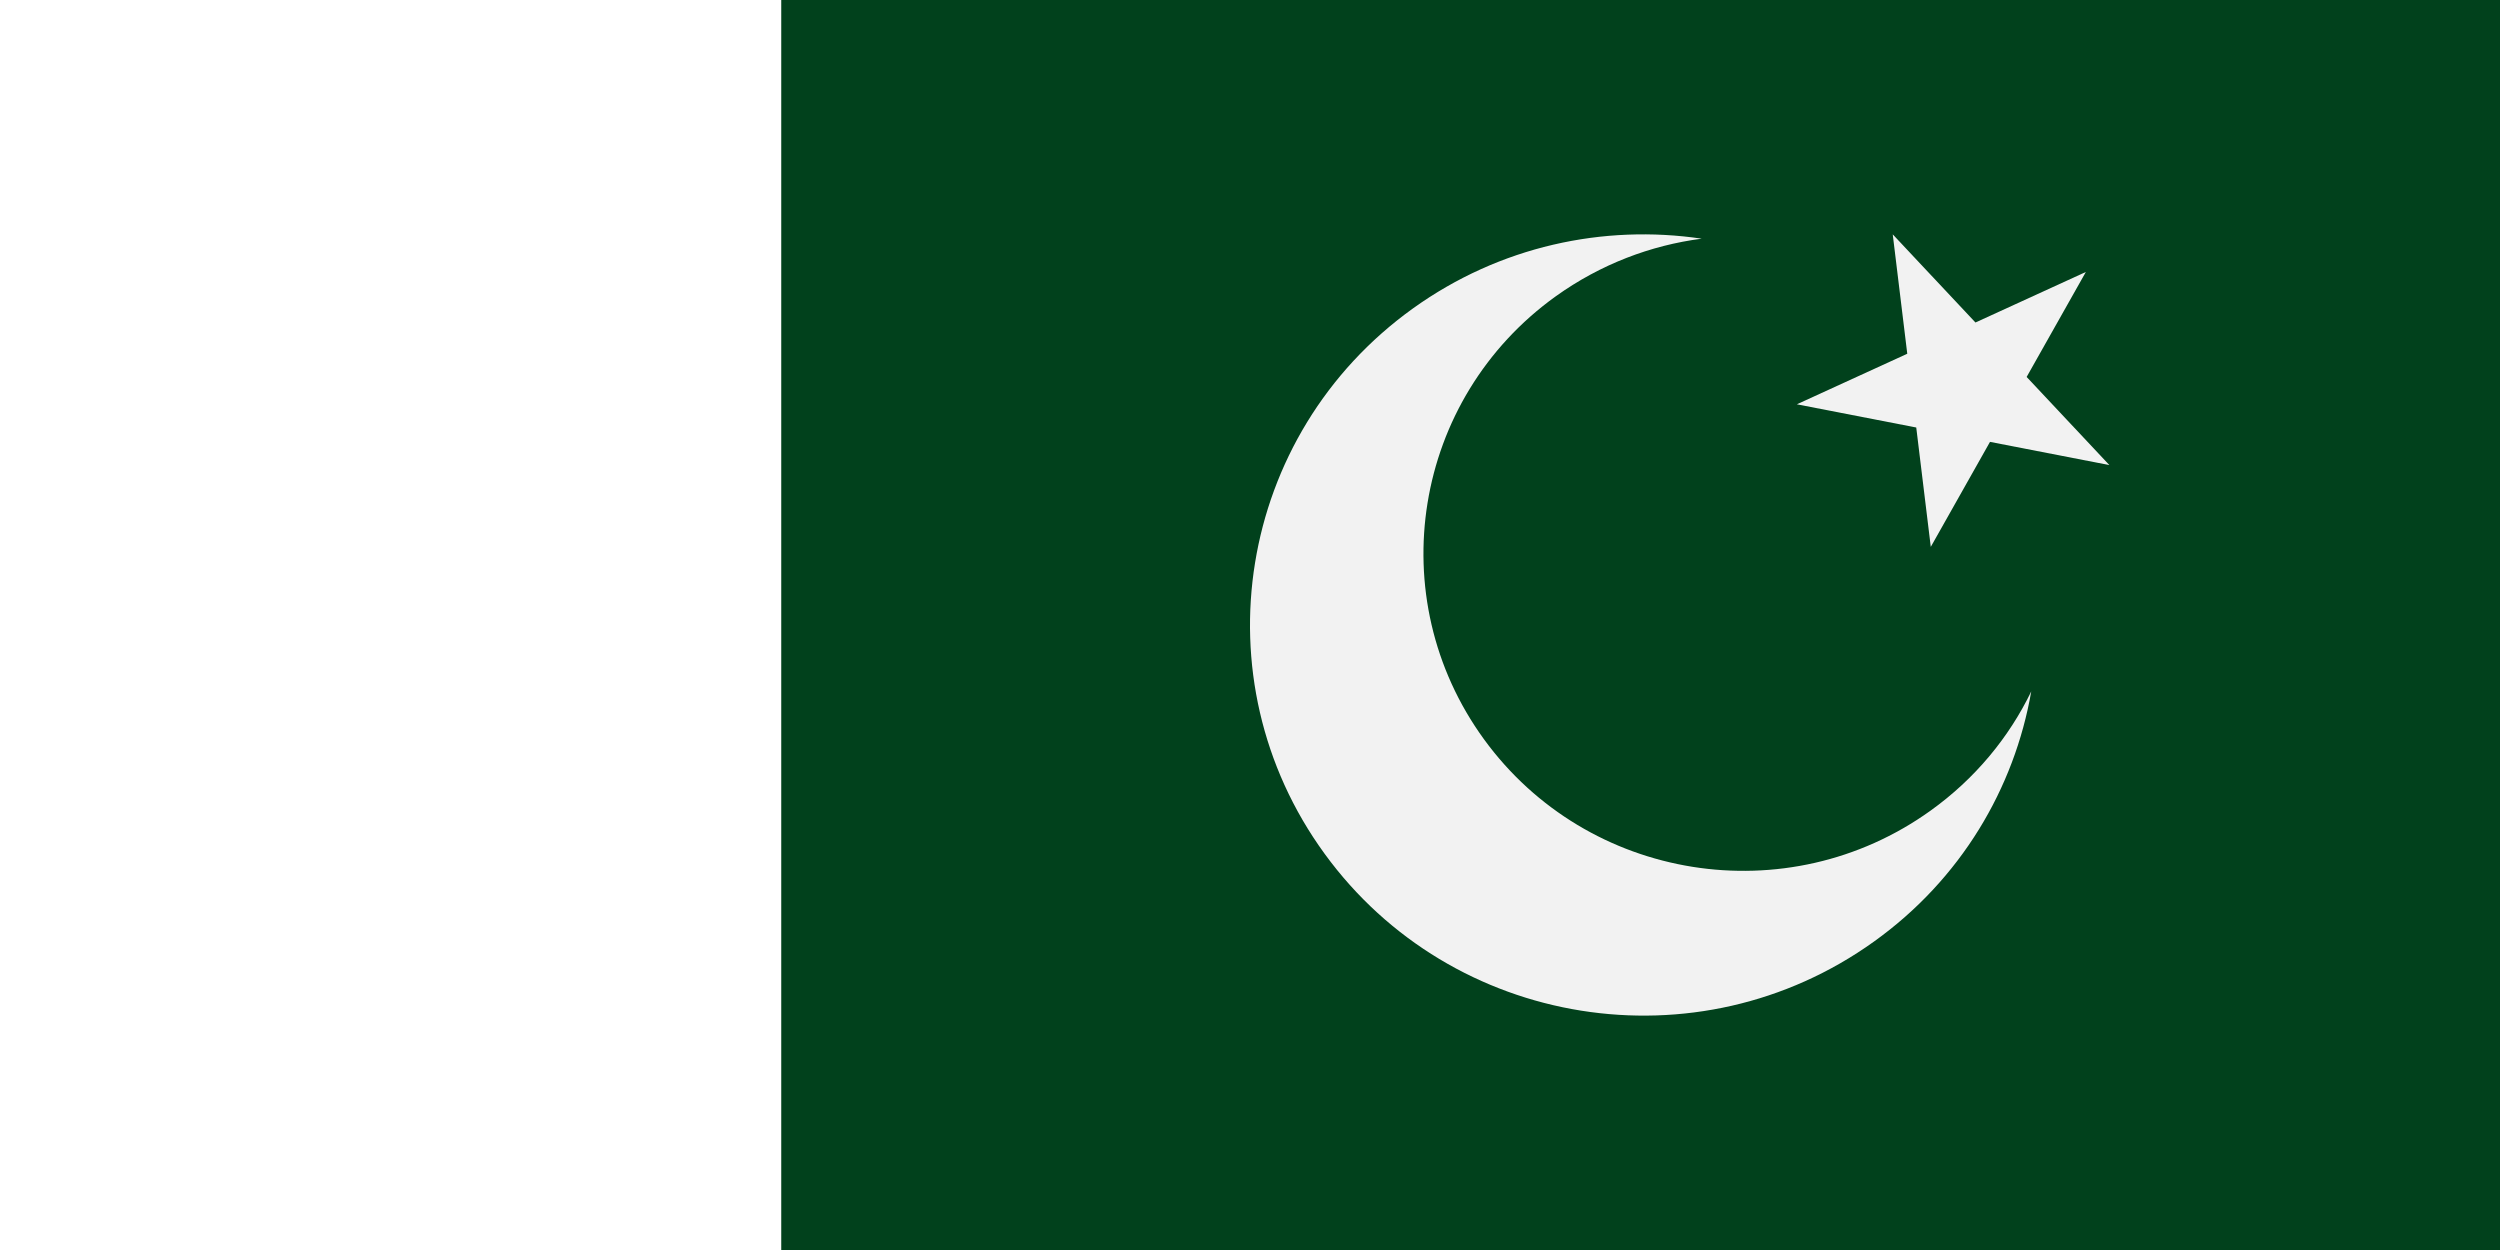
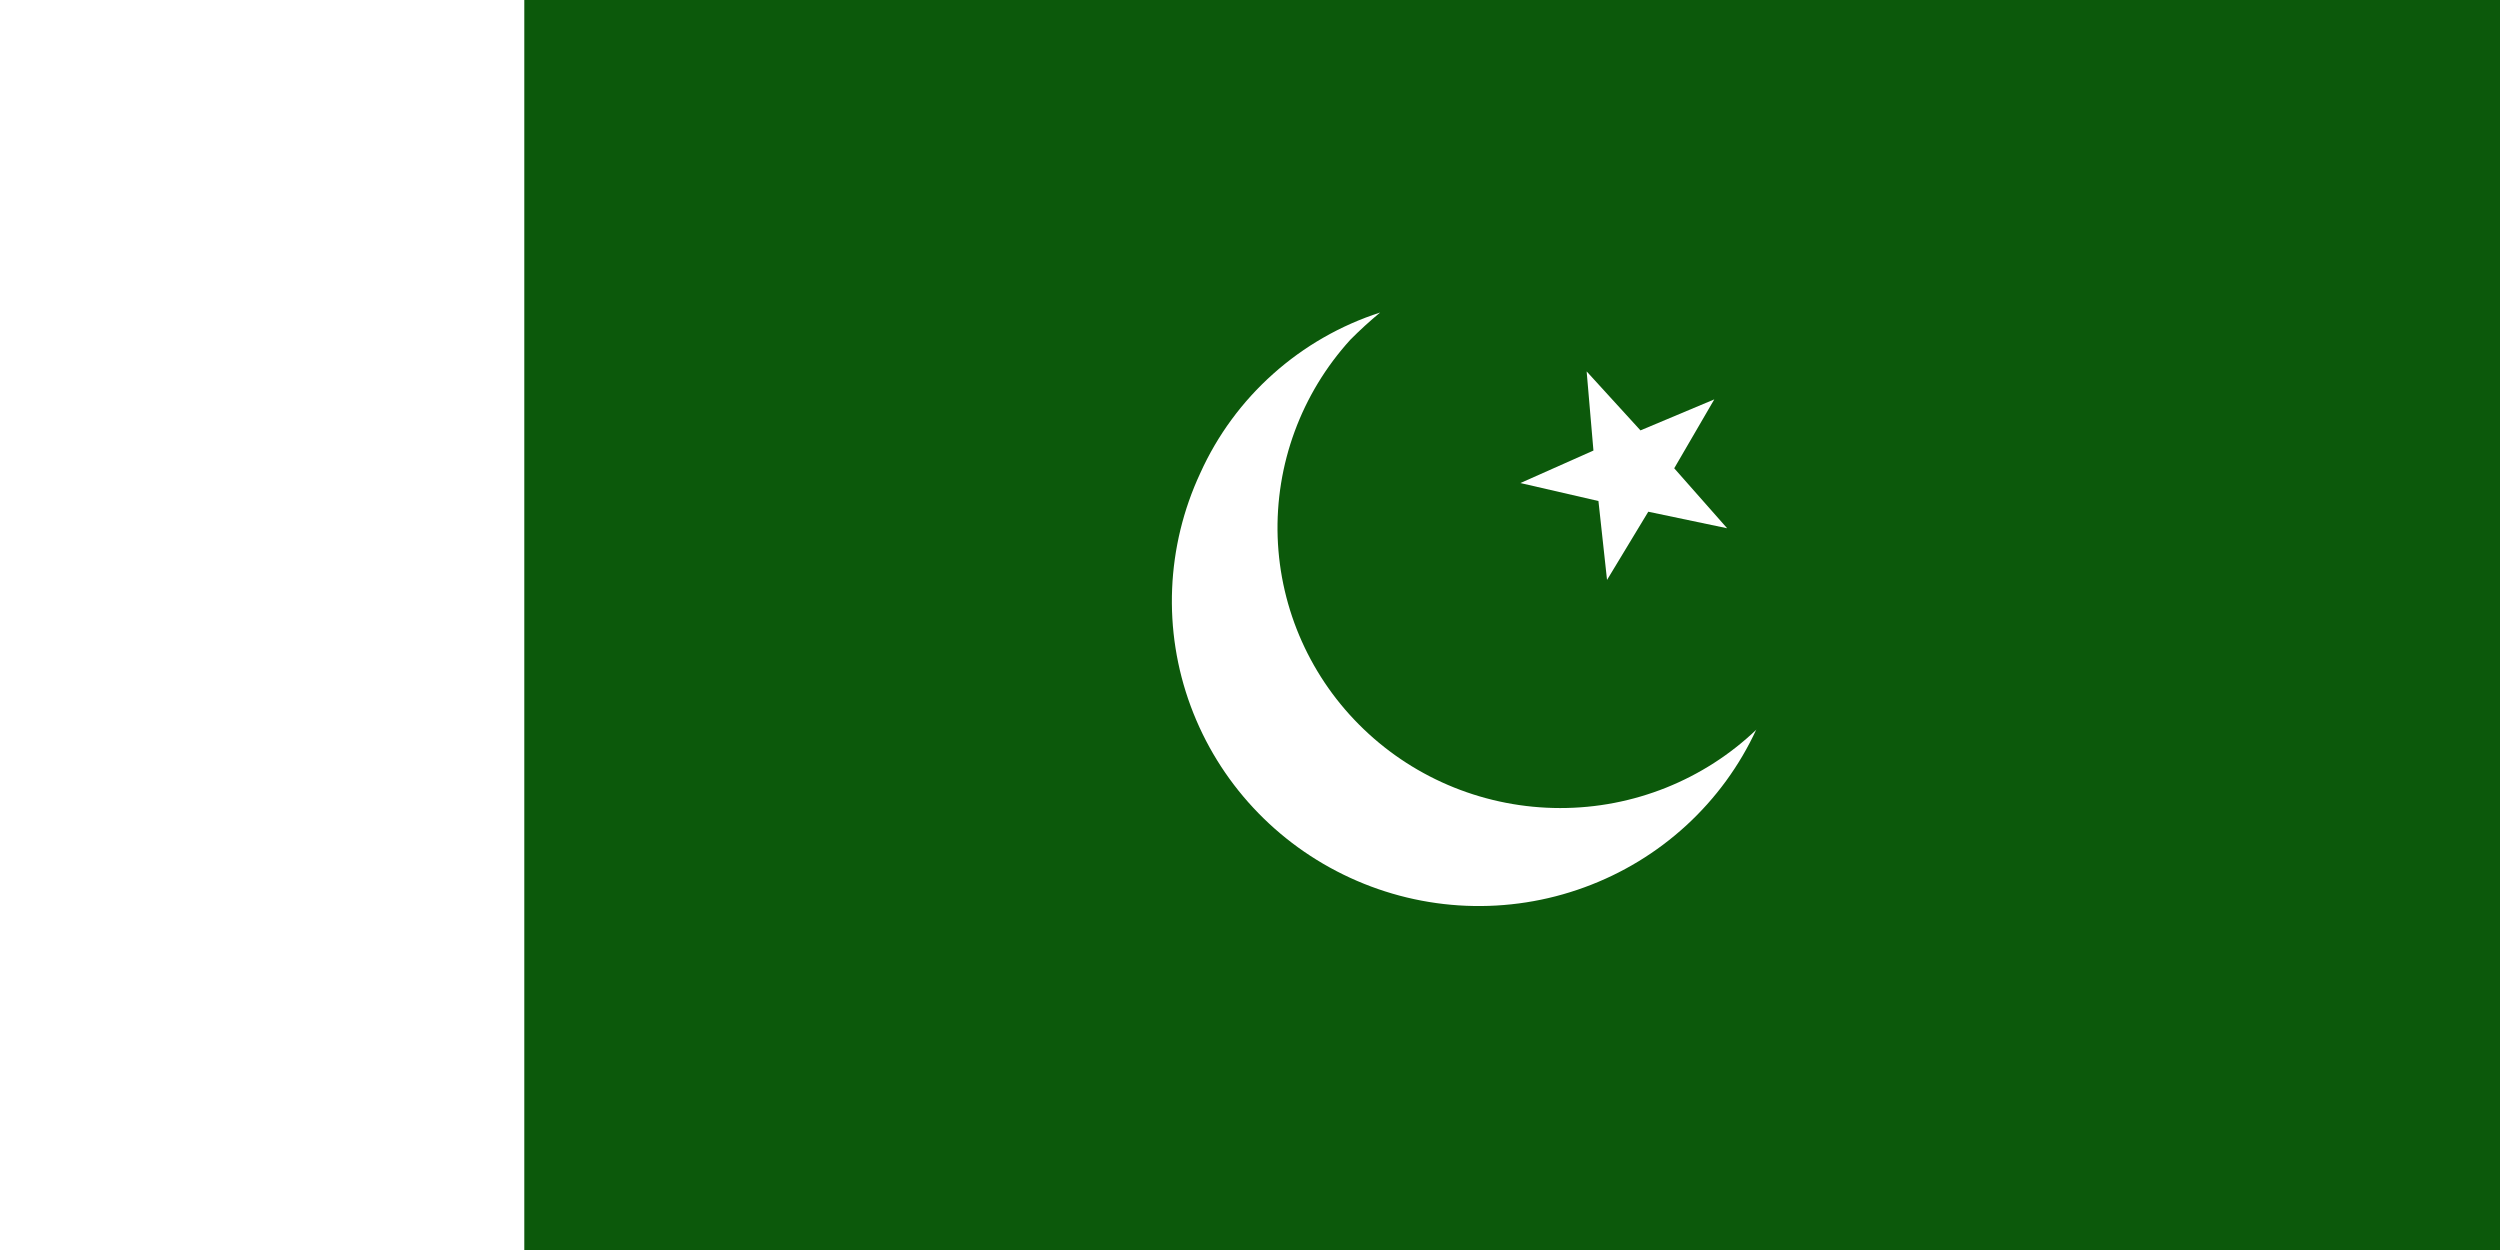
- <svg xmlns="http://www.w3.org/2000/svg" viewBox="0 0 32 16">
-   <g fill="none" fill-rule="evenodd">
-     <rect width="32" height="16" fill="#FFF" />
-     <rect width="22" height="16" x="10" fill="#01411C" />
-     <g fill="#F2F2F2" fill-rule="nonzero" transform="translate(16 3)">
-       <path d="M8.71,7.377 C6.878,8.691 4.32,8.282 2.996,6.464 C1.672,4.645 2.084,2.105 3.916,0.791 C4.488,0.382 5.129,0.14 5.782,0.055 C4.526,-0.131 3.198,0.15 2.087,0.947 C-0.167,2.564 -0.675,5.69 0.955,7.928 C2.584,10.166 5.732,10.67 7.987,9.052 C9.098,8.256 9.784,7.092 10,5.85 C9.715,6.439 9.281,6.968 8.71,7.377 Z" />
-       <polygon points="8.227 0 9.286 1.128 10.699 .481 9.941 1.825 11 2.953 9.472 2.656 8.714 4 8.528 2.472 7 2.175 8.413 1.528" />
+ <svg xmlns="http://www.w3.org/2000/svg" width="32" height="16" viewBox="0 0 32 16" fill="none">
+   <g clip-path="url(#clip0_3056_43860)">
+     <g clip-path="url(#clip1_3056_43860)">
+       <path fill-rule="evenodd" clip-rule="evenodd" d="M-2.624 -0.182H34.617V16.182H-2.624V-0.182Z" fill="#0C590B" />
+       <path fill-rule="evenodd" clip-rule="evenodd" d="M-2.624 -0.182H6.711V16.182H-2.624V-0.182Z" fill="white" />
    </g>
+     <path fill-rule="evenodd" clip-rule="evenodd" d="M22.104 6.761L21.098 6.55L20.57 7.423L20.46 6.413L19.461 6.183L20.396 5.767L20.309 4.754L20.998 5.509L21.943 5.112L21.43 5.994L22.107 6.761H22.104Z" fill="white" />
+     <path fill-rule="evenodd" clip-rule="evenodd" d="M22.481 9.337C22.267 9.801 21.962 10.219 21.584 10.566C21.206 10.913 20.763 11.182 20.28 11.358C19.797 11.535 19.283 11.615 18.768 11.594C18.254 11.573 17.749 11.451 17.282 11.236C16.335 10.801 15.601 10.011 15.241 9.039C14.881 8.068 14.926 6.994 15.364 6.055C15.582 5.572 15.899 5.14 16.296 4.786C16.692 4.432 17.159 4.164 17.666 4C17.533 4.11 17.406 4.226 17.285 4.348C16.656 5.039 16.323 5.945 16.354 6.875C16.386 7.804 16.78 8.686 17.455 9.333C18.129 9.98 19.03 10.342 19.969 10.343C20.907 10.344 21.809 9.983 22.484 9.337H22.481Z" fill="white" />
  </g>
+   <defs>
+     <clipPath id="clip0_3056_43860">
+       <rect width="32" height="16" fill="white" />
+     </clipPath>
+     <clipPath id="clip1_3056_43860">
+       <rect width="33.103" height="16.364" fill="white" transform="translate(-0.551758 -0.181763)" />
+     </clipPath>
+   </defs>
</svg>
